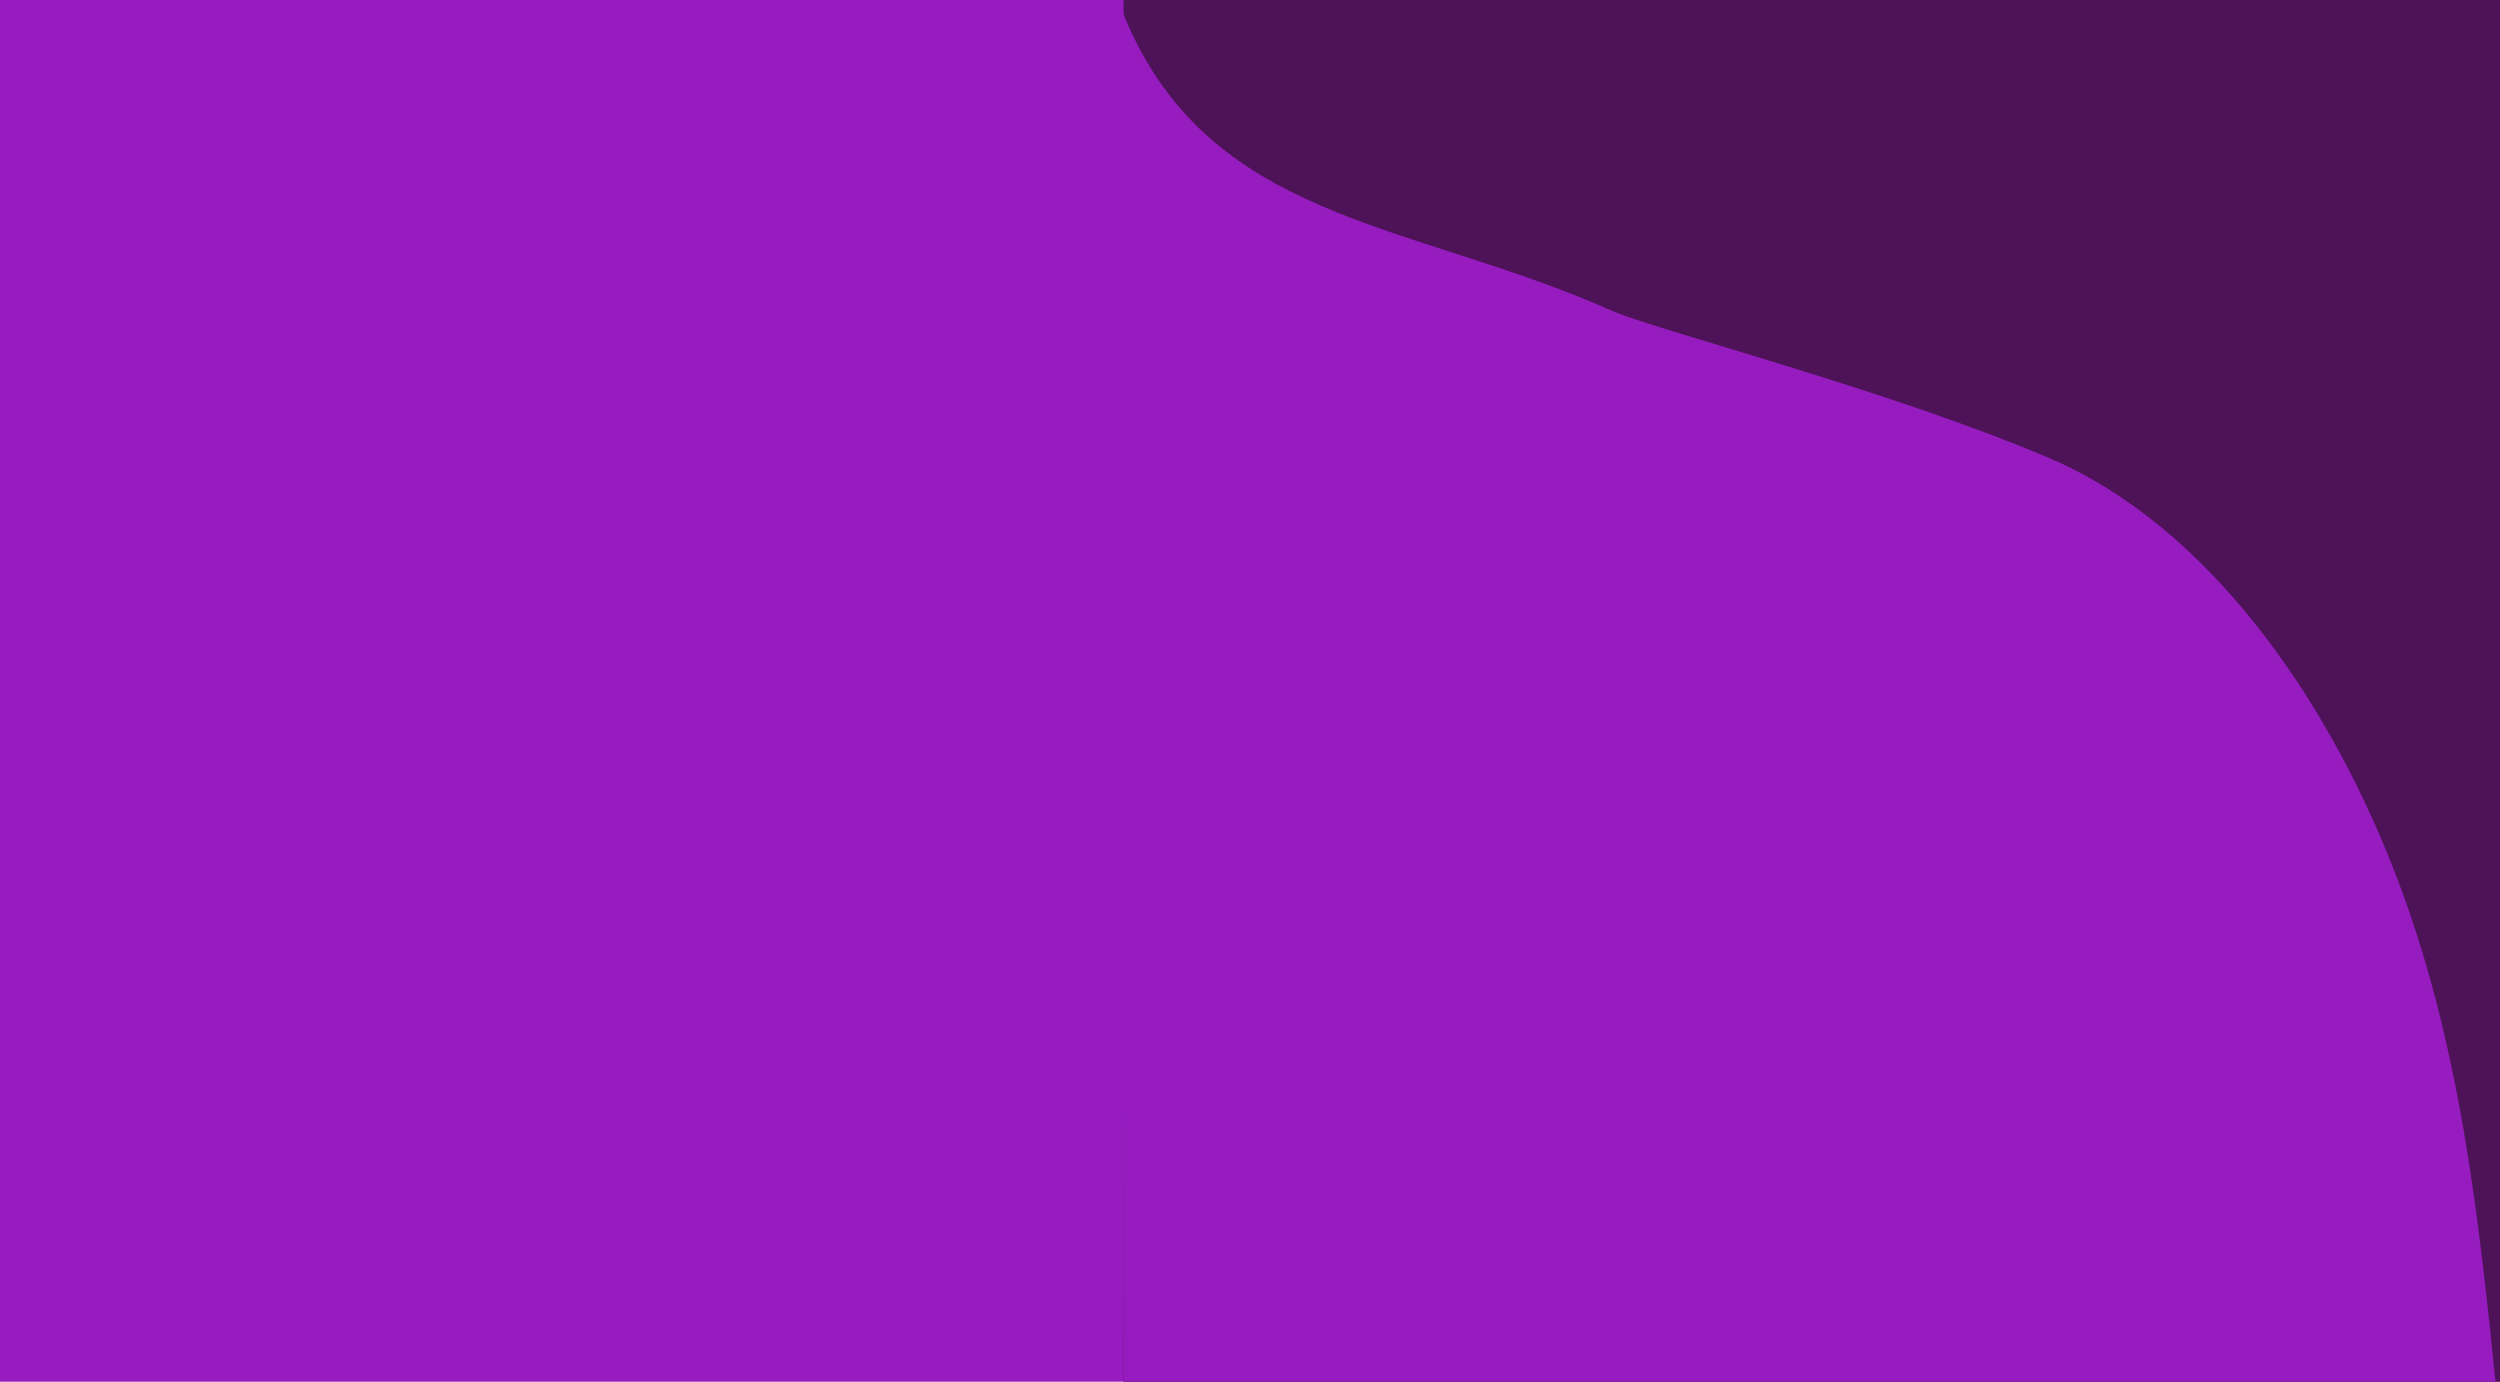
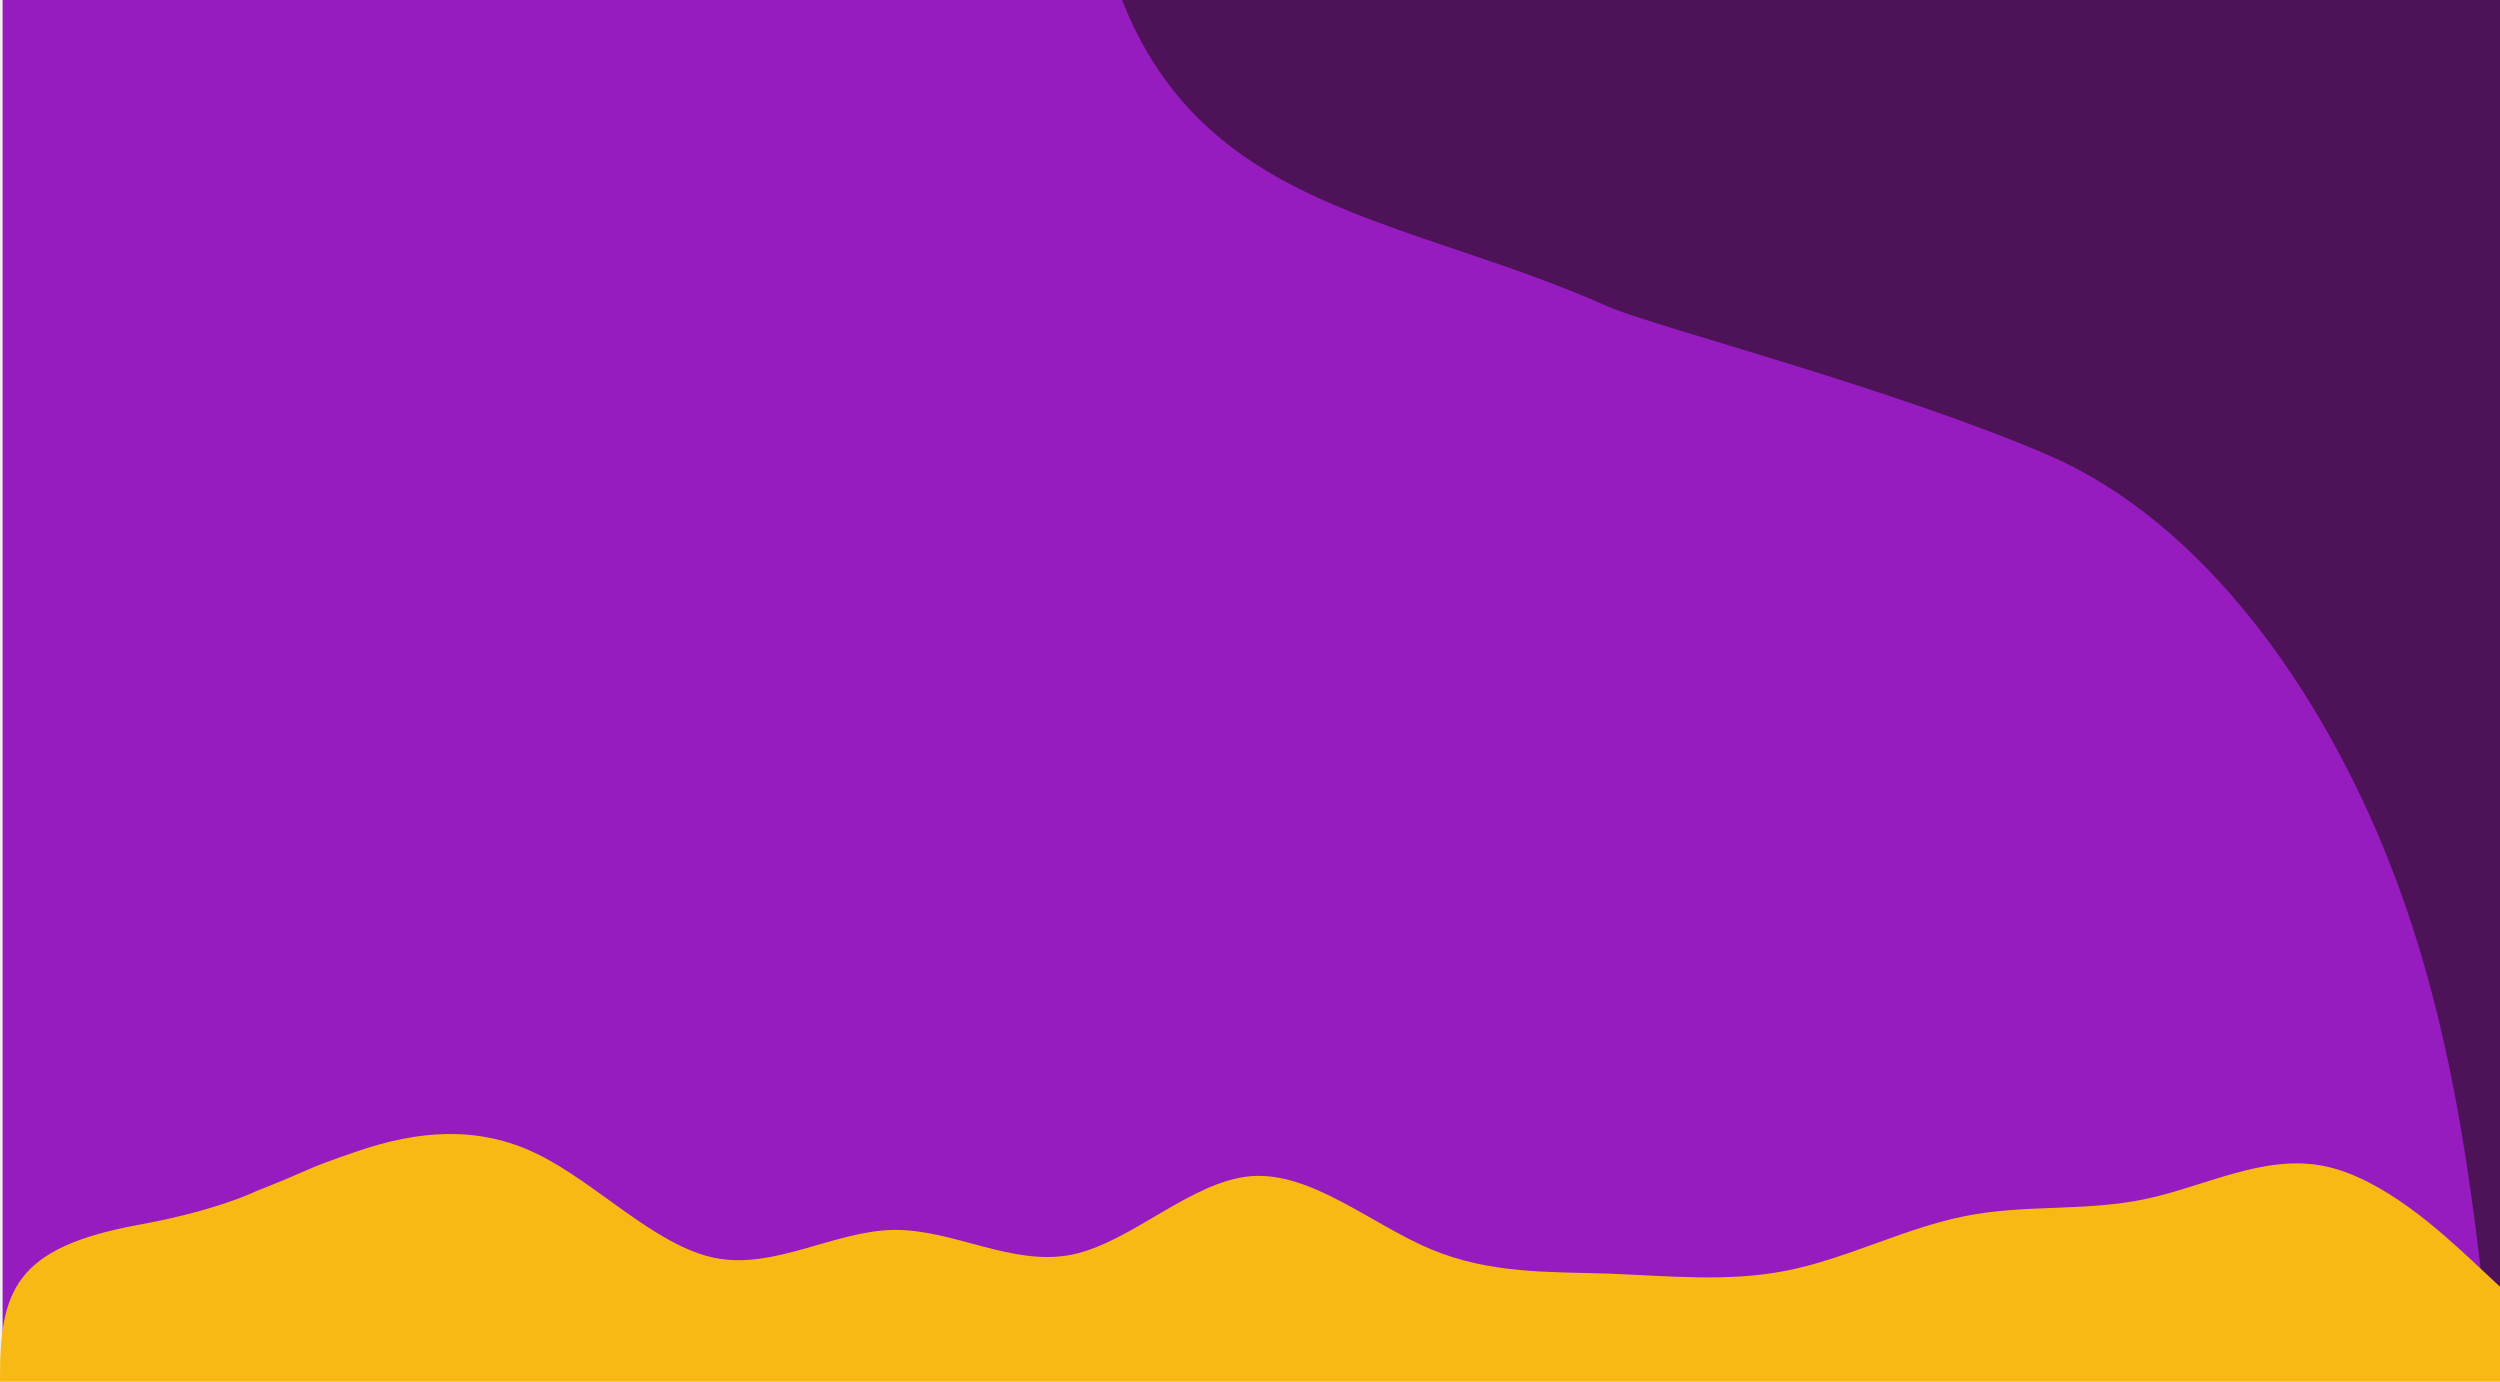
<svg xmlns="http://www.w3.org/2000/svg" width="959" height="530" viewBox="0 0 959 530" fill="none">
-   <g clip-path="url(#clip0_250_35)">
-     <path d="M960 0H0V530H960V0Z" fill="#961CC0" />
-     <path d="M960 0H431V530H960V0Z" fill="#4E1258" />
-     <path d="M430 3.046C462.1 85.672 540.5 84.358 619 119.506C638 127.375 727.812 150.599 787.148 176.18C846.354 201.893 891.767 266.109 917.922 332.699C944.077 399.289 950.973 468.252 958 537.084H431L430 3.046Z" fill="#961CC0" />
+   <g clip-path="url(#clip0_250_28)">
+     <g clip-path="url(#clip1_250_28)">
+       <path d="M961 -1H1V529H961V-1Z" fill="#961CC0" />
+       <path d="M961 -1H430V529H961V-1Z" fill="#4E1258" />
+       <path d="M430 -1C462.1 81.626 539.305 82.858 617.805 118.006C636.805 125.875 726.616 149.099 785.953 174.68C845.159 200.393 890.572 264.609 916.727 331.199C942.882 397.789 949.778 466.752 956.805 535.584L430 536.084C430 326.34 430 208.744 430 -1Z" fill="#961CC0" />
+     </g>
+     <path d="M0.009 530C-0.269 494.887 5.833 478.714 52.508 469.96C83.008 464.499 98.008 457.04 98.008 457.04C123.008 447.16 114.308 449.442 137.207 441.578C160.007 433.81 183.007 431.509 205.807 442.537C228.707 453.566 251.306 477.925 274.206 482.528C297.006 487.132 320.006 472.171 342.806 471.787C365.705 471.5 388.305 485.885 411.205 481.282C434.005 476.583 457.005 452.991 480.004 451.168C503.004 449.442 526.004 469.582 548.804 479.172C571.704 488.762 594.303 487.803 617.203 488.57C640.003 489.433 663.003 491.927 685.802 487.324C708.702 482.72 731.302 470.828 754.202 466.417C777.002 461.91 800.001 464.787 822.801 459.991C845.701 455.196 868.301 442.729 891.201 447.236C914 451.648 937 473.13 948.5 483.775L960 494.516V530H948.5C937 530 914 530 891.201 530C868.301 530 845.701 530 822.801 530C800.001 530 777.002 530 754.202 530C731.302 530 708.702 530 685.802 530C663.003 530 640.003 530 617.203 530C594.303 530 571.704 530 548.804 530C526.004 530 503.004 530 480.004 530C457.005 530 434.005 530 411.205 530C388.305 530 365.705 530 342.806 530C320.006 530 297.006 530 274.206 530C251.306 530 228.707 530 205.807 530C183.007 530 160.007 530 137.207 530C114.308 530 91.708 530 68.808 530C46.008 530 23.009 530 11.509 530H0.009Z" fill="#F9B915" />
  </g>
  <defs>
-     <clipPath id="clip0_250_35">
+     <clipPath id="clip0_250_28">
      <rect width="960" height="530" fill="white" />
+     </clipPath>
+     <clipPath id="clip1_250_28">
+       <rect width="960" height="530" fill="white" transform="translate(1 -1)" />
    </clipPath>
  </defs>
</svg>
